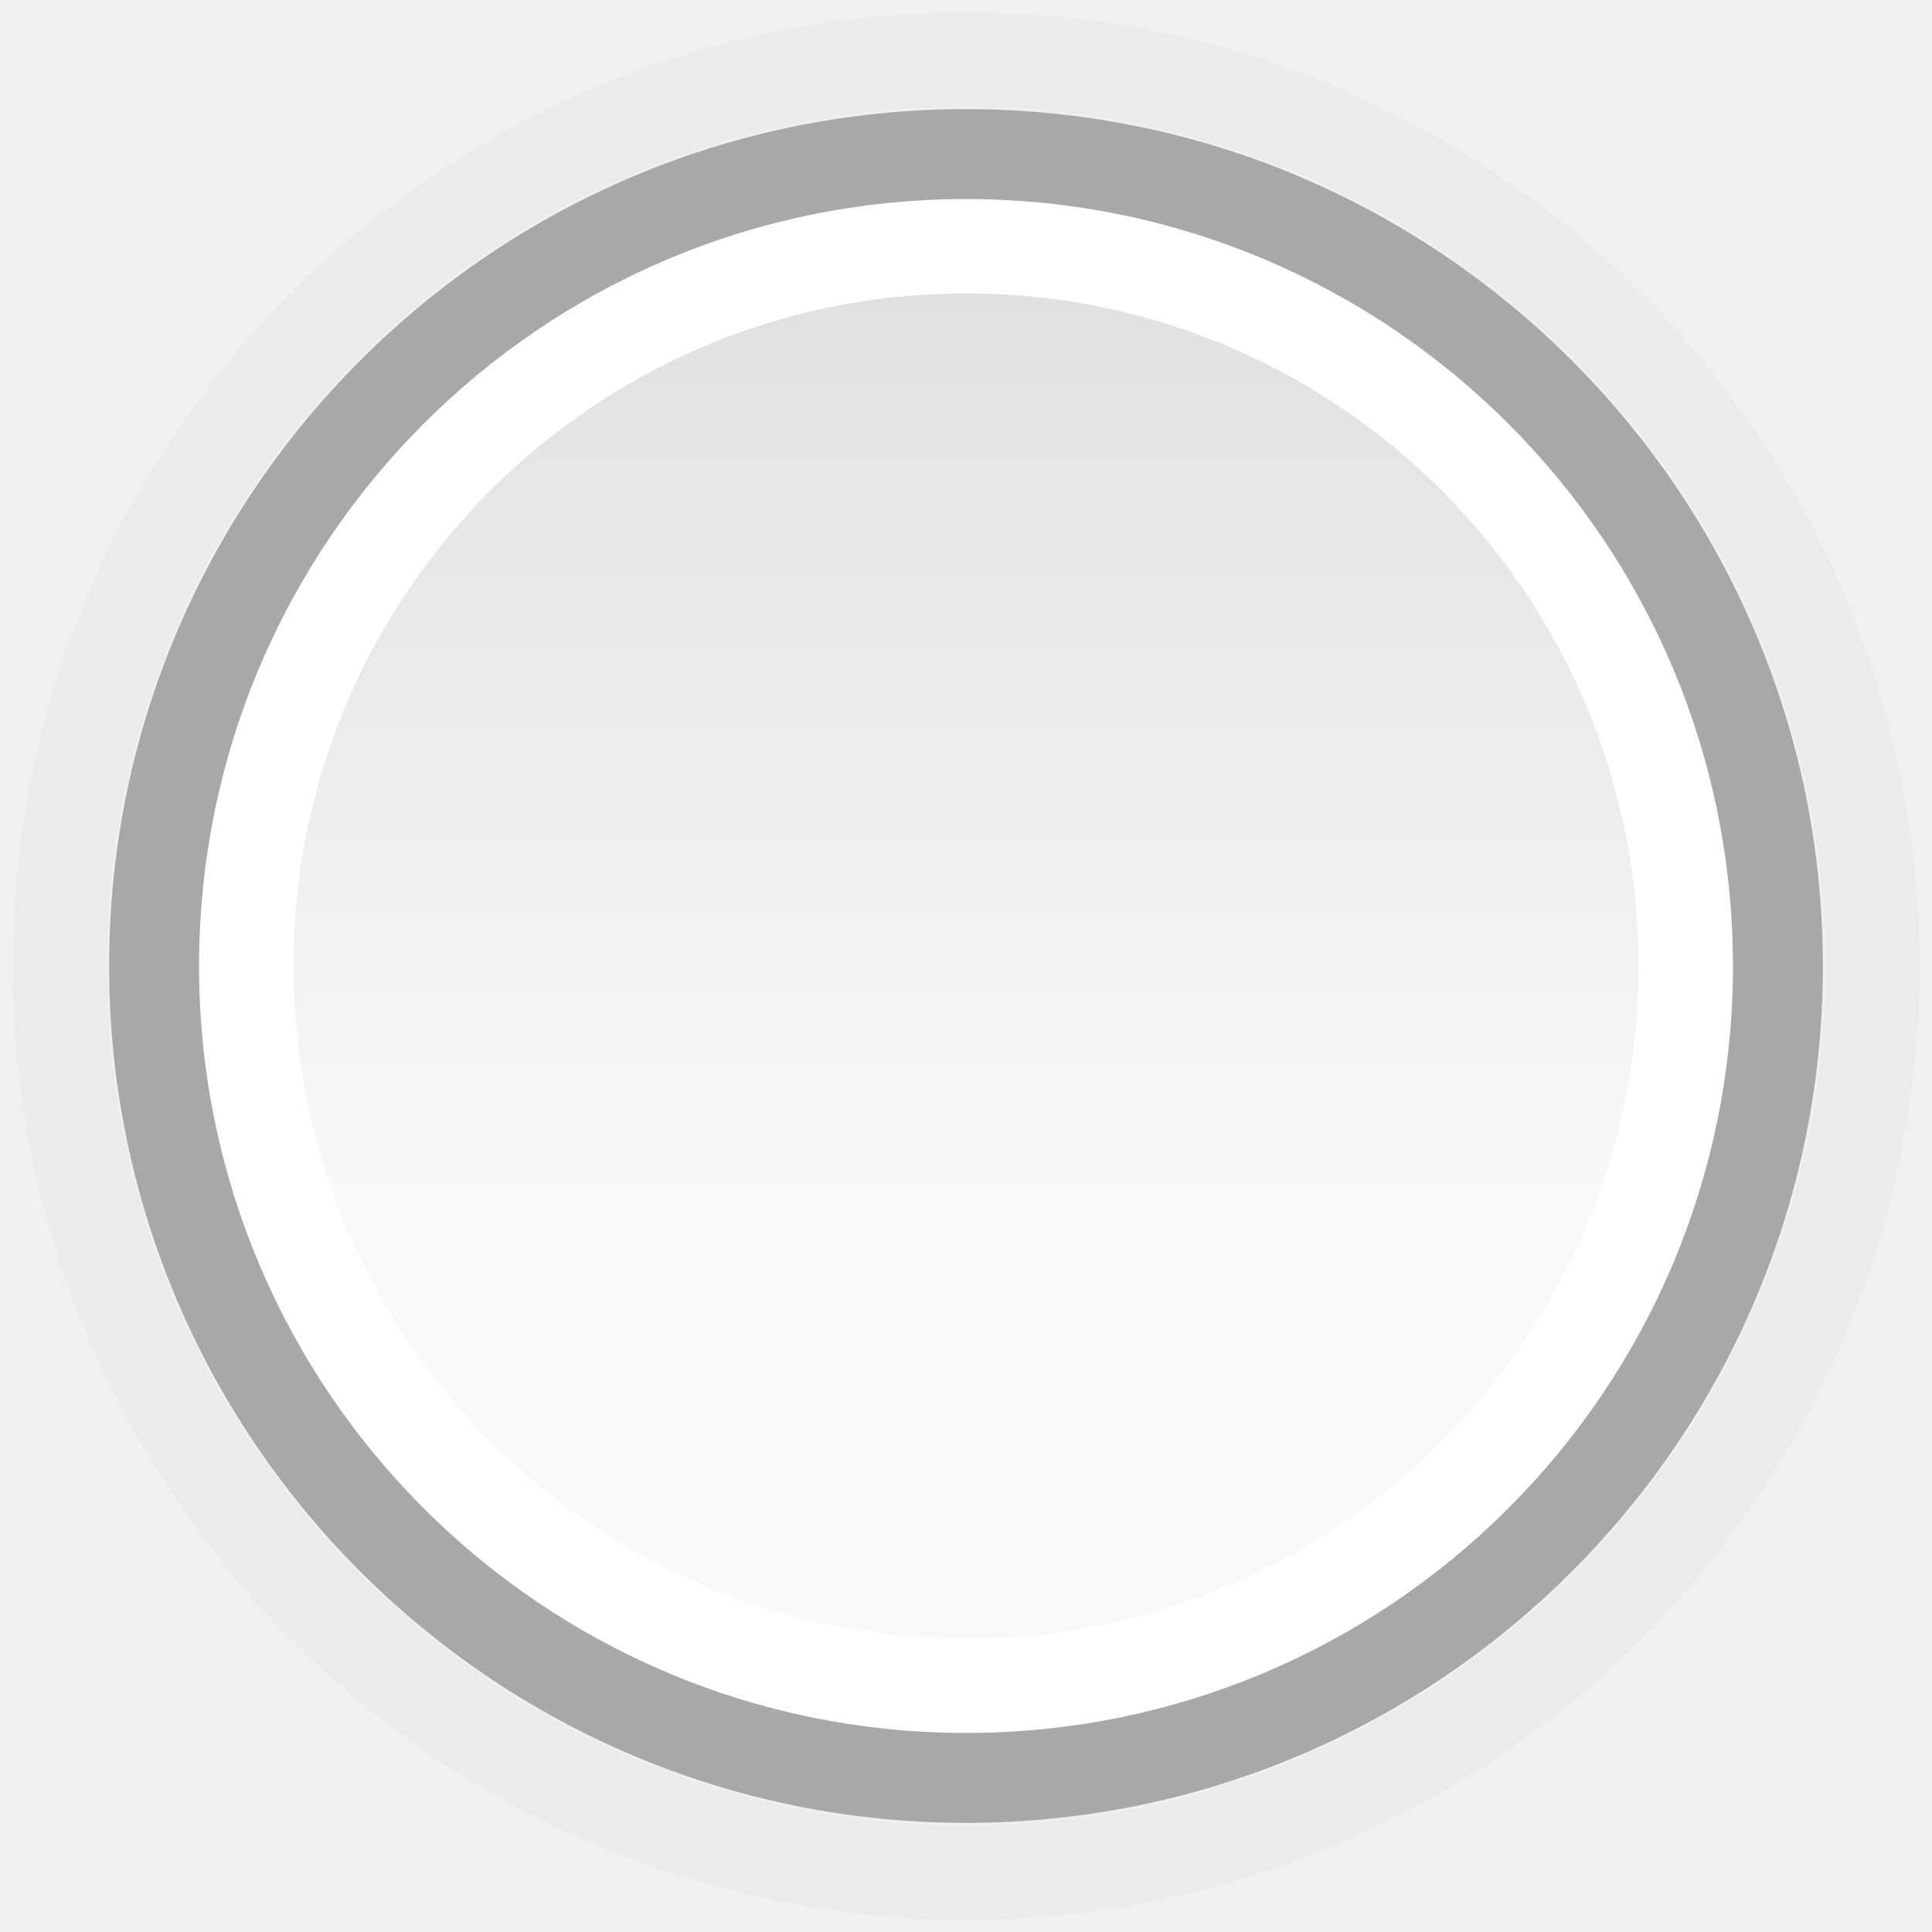
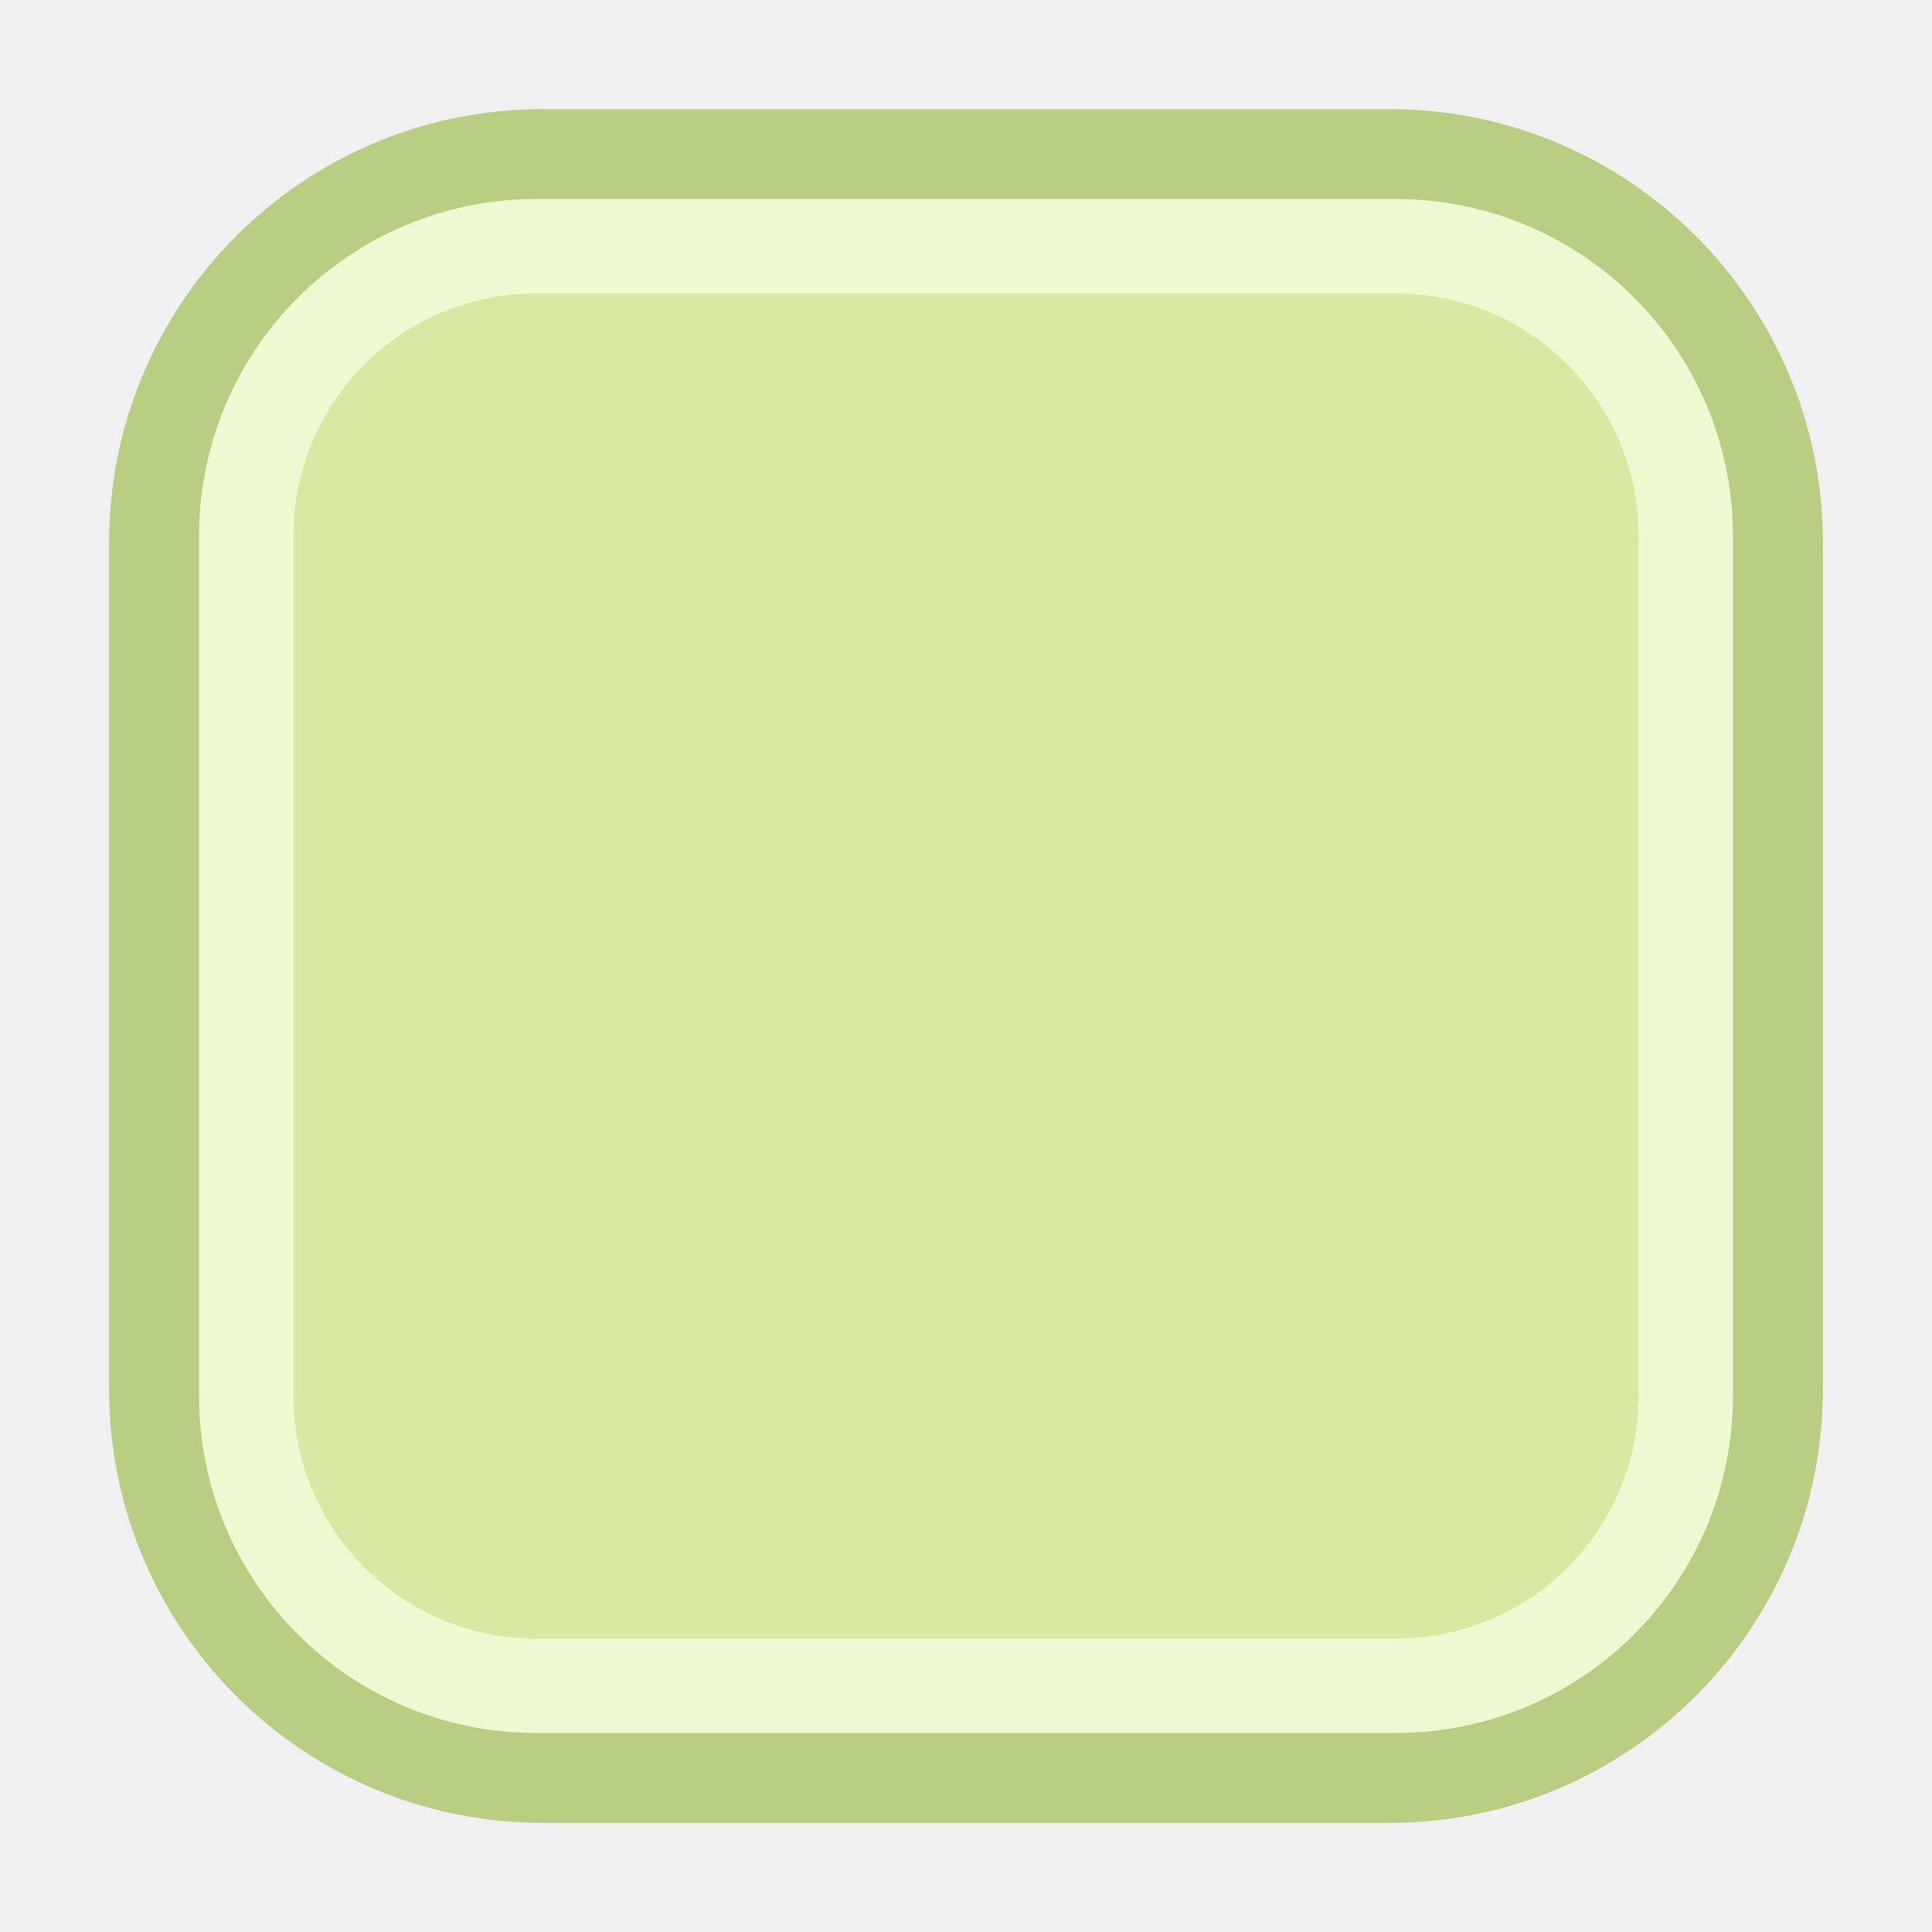
- <svg xmlns="http://www.w3.org/2000/svg" version="1.1" id="图层_1" x="0px" y="0px" width="20px" height="20px" viewBox="-2 -2 20 20" enable-background="new -2 -2 20 20" xml:space="preserve">
-   <g id="g9">
-     <linearGradient id="circle16_1_" gradientUnits="userSpaceOnUse" x1="1347" y1="1275.475" x2="1347" y2="1290.377" gradientTransform="matrix(1 0 0 1 -1339 -1280)">
-       <stop offset="0" style="stop-color:#D2D2D2" />
-       <stop offset="1" style="stop-color:#F7F8F8" />
-     </linearGradient>
-     <circle id="circle16" fill="url(#circle16_1_)" cx="8" cy="8" r="7.451" />
+ <svg xmlns="http://www.w3.org/2000/svg" version="1.1" id="图层_1" x="0px" y="0px" width="20px" height="20px" viewBox="0 0 20 20" enable-background="new 0 0 20 20" xml:space="preserve">
+   <g opacity="0.6">
+     <g id="g9">
+       <path fill="#C8E56E" d="M2.549,15.451c0,1.105,0.895,2,2,2h10.902c1.105,0,2-0.895,2-2V4.549c0-1.105-0.895-2-2-2H4.549    c-1.105,0-2,0.895-2,2V15.451z" />
+     </g>
+     <path id="path18" fill="none" stroke="#94B53A" stroke-width="0.977" stroke-miterlimit="10" d="M1.618,14.382c0,2.209,1.791,4,4,4   h8.764c2.209,0,4-1.791,4-4V5.618c0-2.209-1.791-4-4-4H5.618c-2.209,0-4,1.791-4,4V14.382z" />
+     <path id="circle20" fill="none" stroke="#EDFFBD" stroke-width="0.977" stroke-miterlimit="10" d="M2.549,14.451   c0,1.657,1.343,3,3,3h8.902c1.657,0,3-1.343,3-3V5.549c0-1.657-1.343-3-3-3H5.549c-1.657,0-3,1.343-3,3V14.451z" />
  </g>
-   <path id="path13" opacity="0.02" fill="none" stroke="#000000" stroke-width="0.977" stroke-miterlimit="10" enable-background="new    " d="  M8,17.382c-5.173,0-9.382-4.209-9.382-9.383c0-5.173,4.209-9.382,9.382-9.382c5.174,0,9.383,4.209,9.383,9.382  C17.382,13.174,13.174,17.382,8,17.382z" />
-   <path id="path18" opacity="0.3" fill="none" stroke="#000000" stroke-width="0.977" stroke-miterlimit="10" enable-background="new    " d="  M8,16.382c-4.623,0-8.382-3.76-8.382-8.382S3.377-0.382,8-0.382S16.382,3.377,16.382,8S12.623,16.382,8,16.382z" />
-   <circle id="circle20" fill="none" stroke="#FFFFFF" stroke-width="0.977" stroke-miterlimit="10" cx="8" cy="8" r="7.451" />
</svg>
